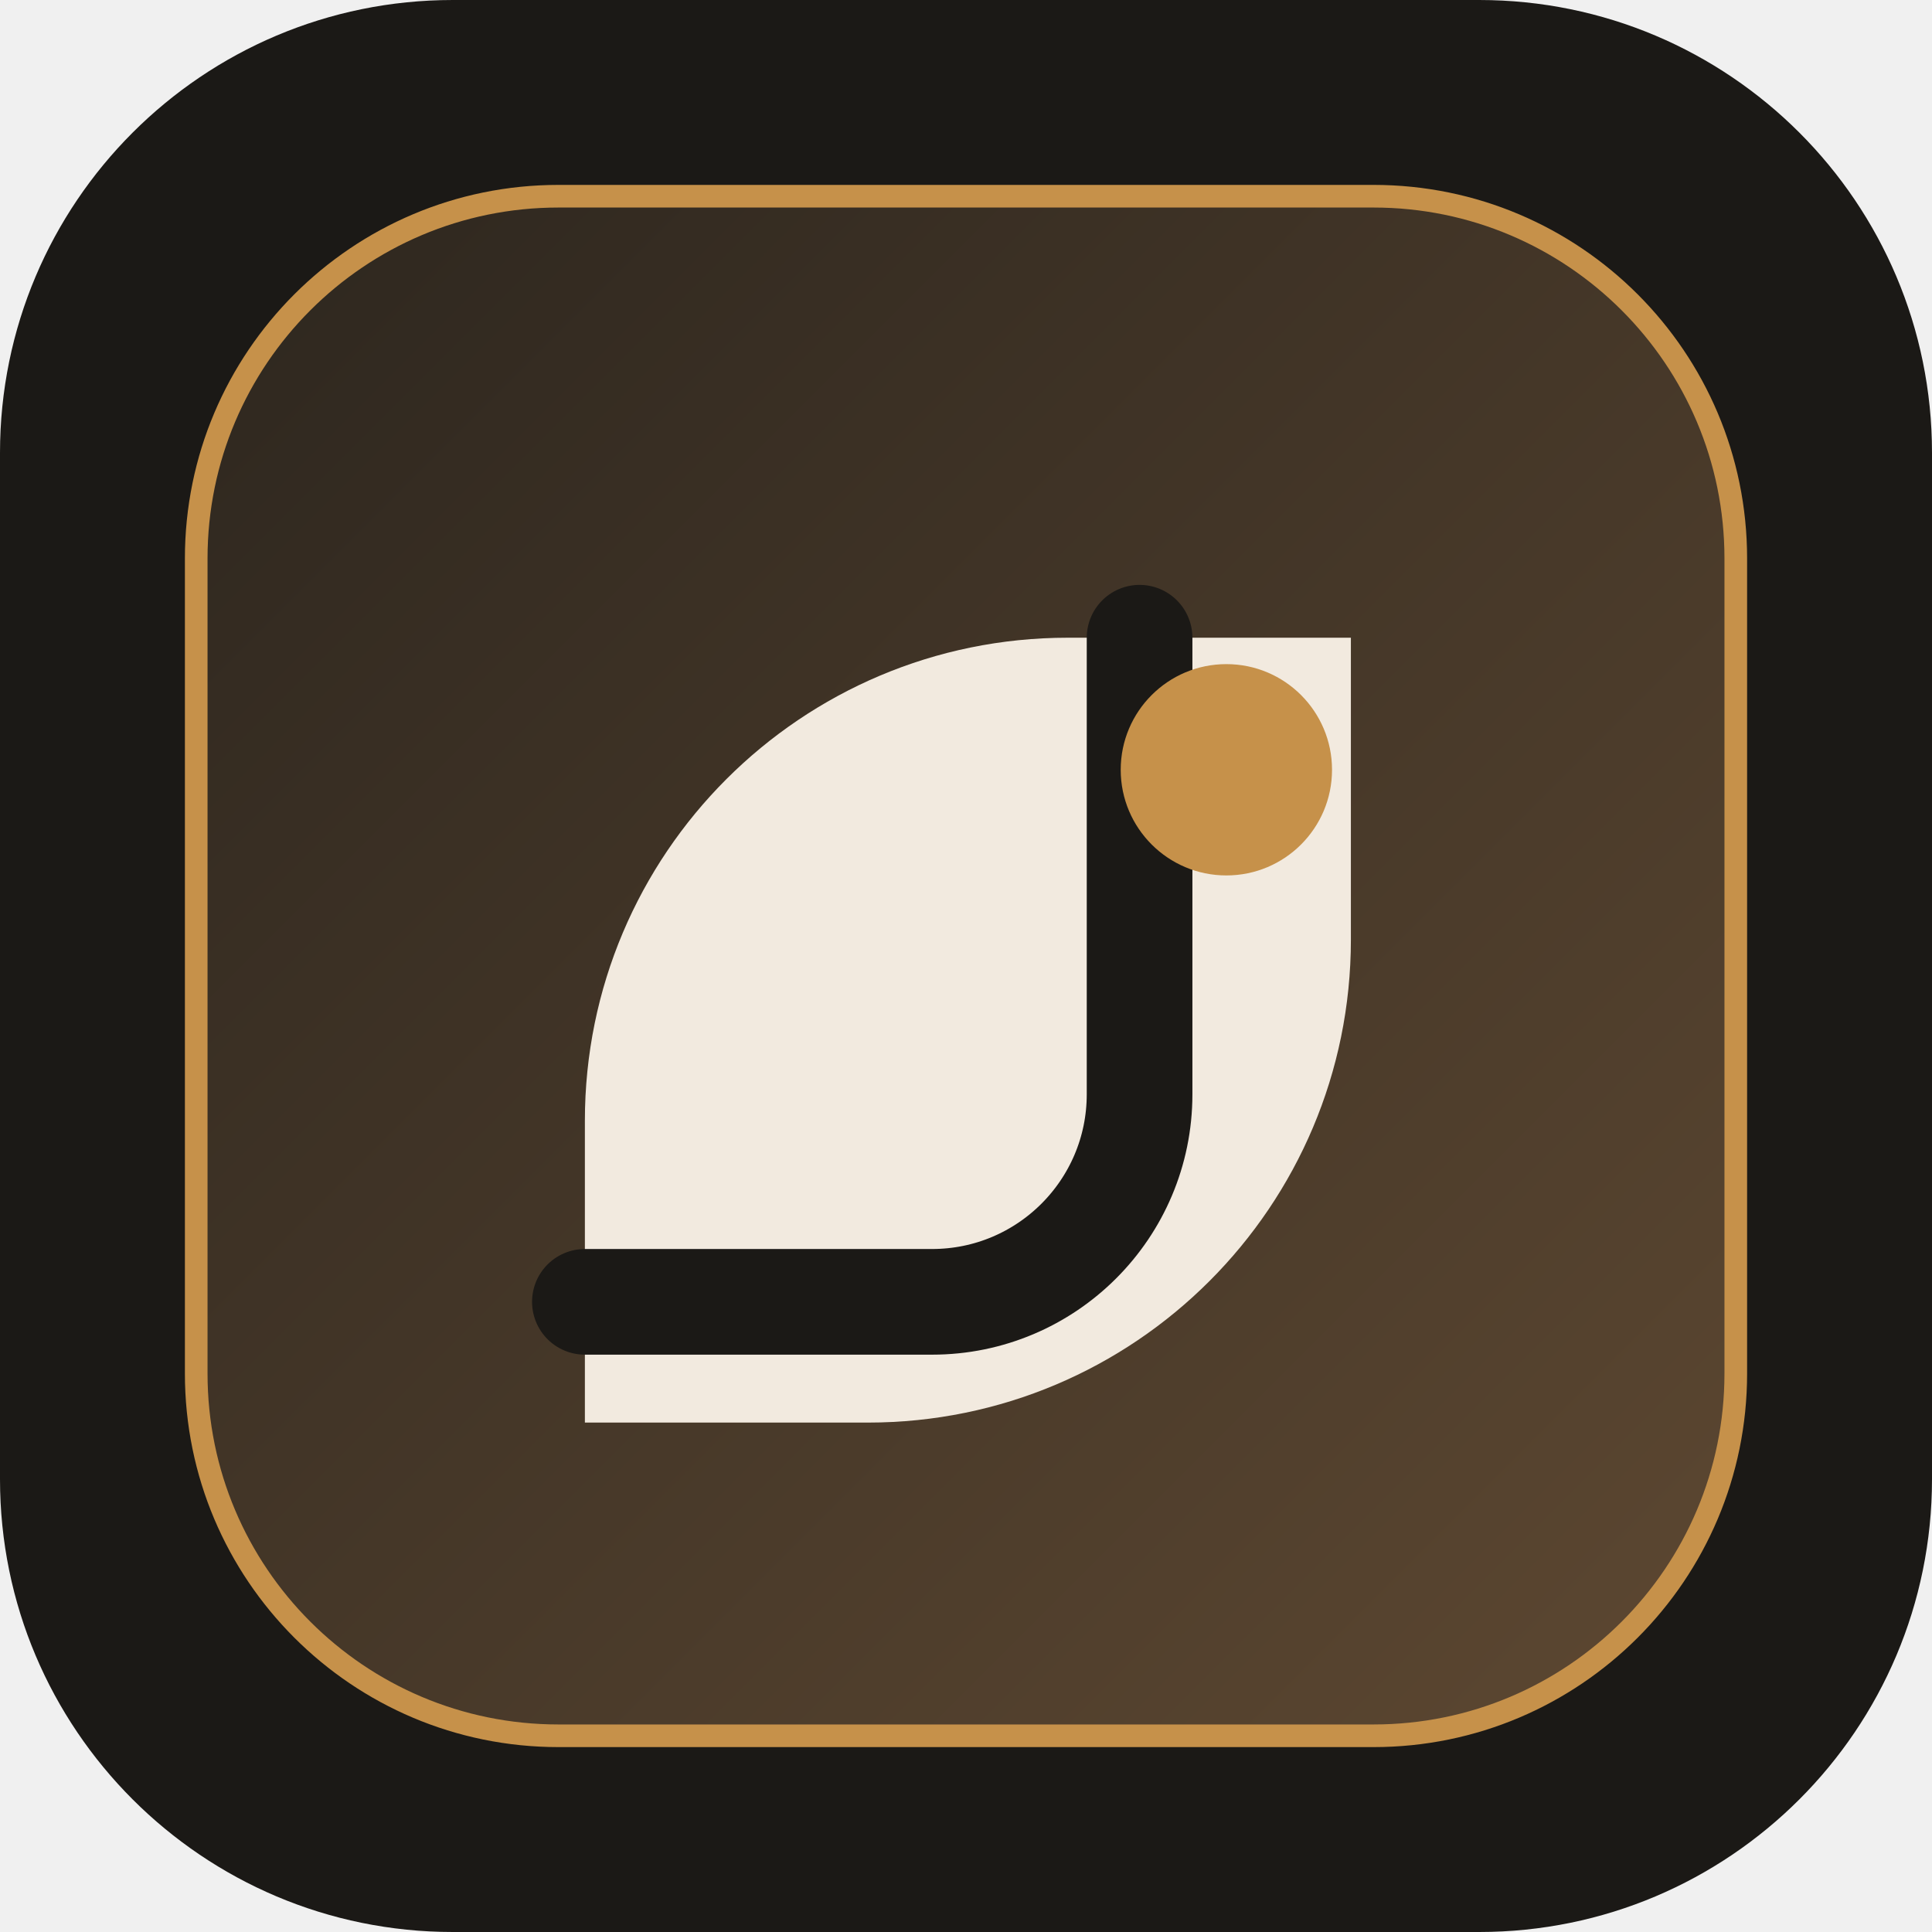
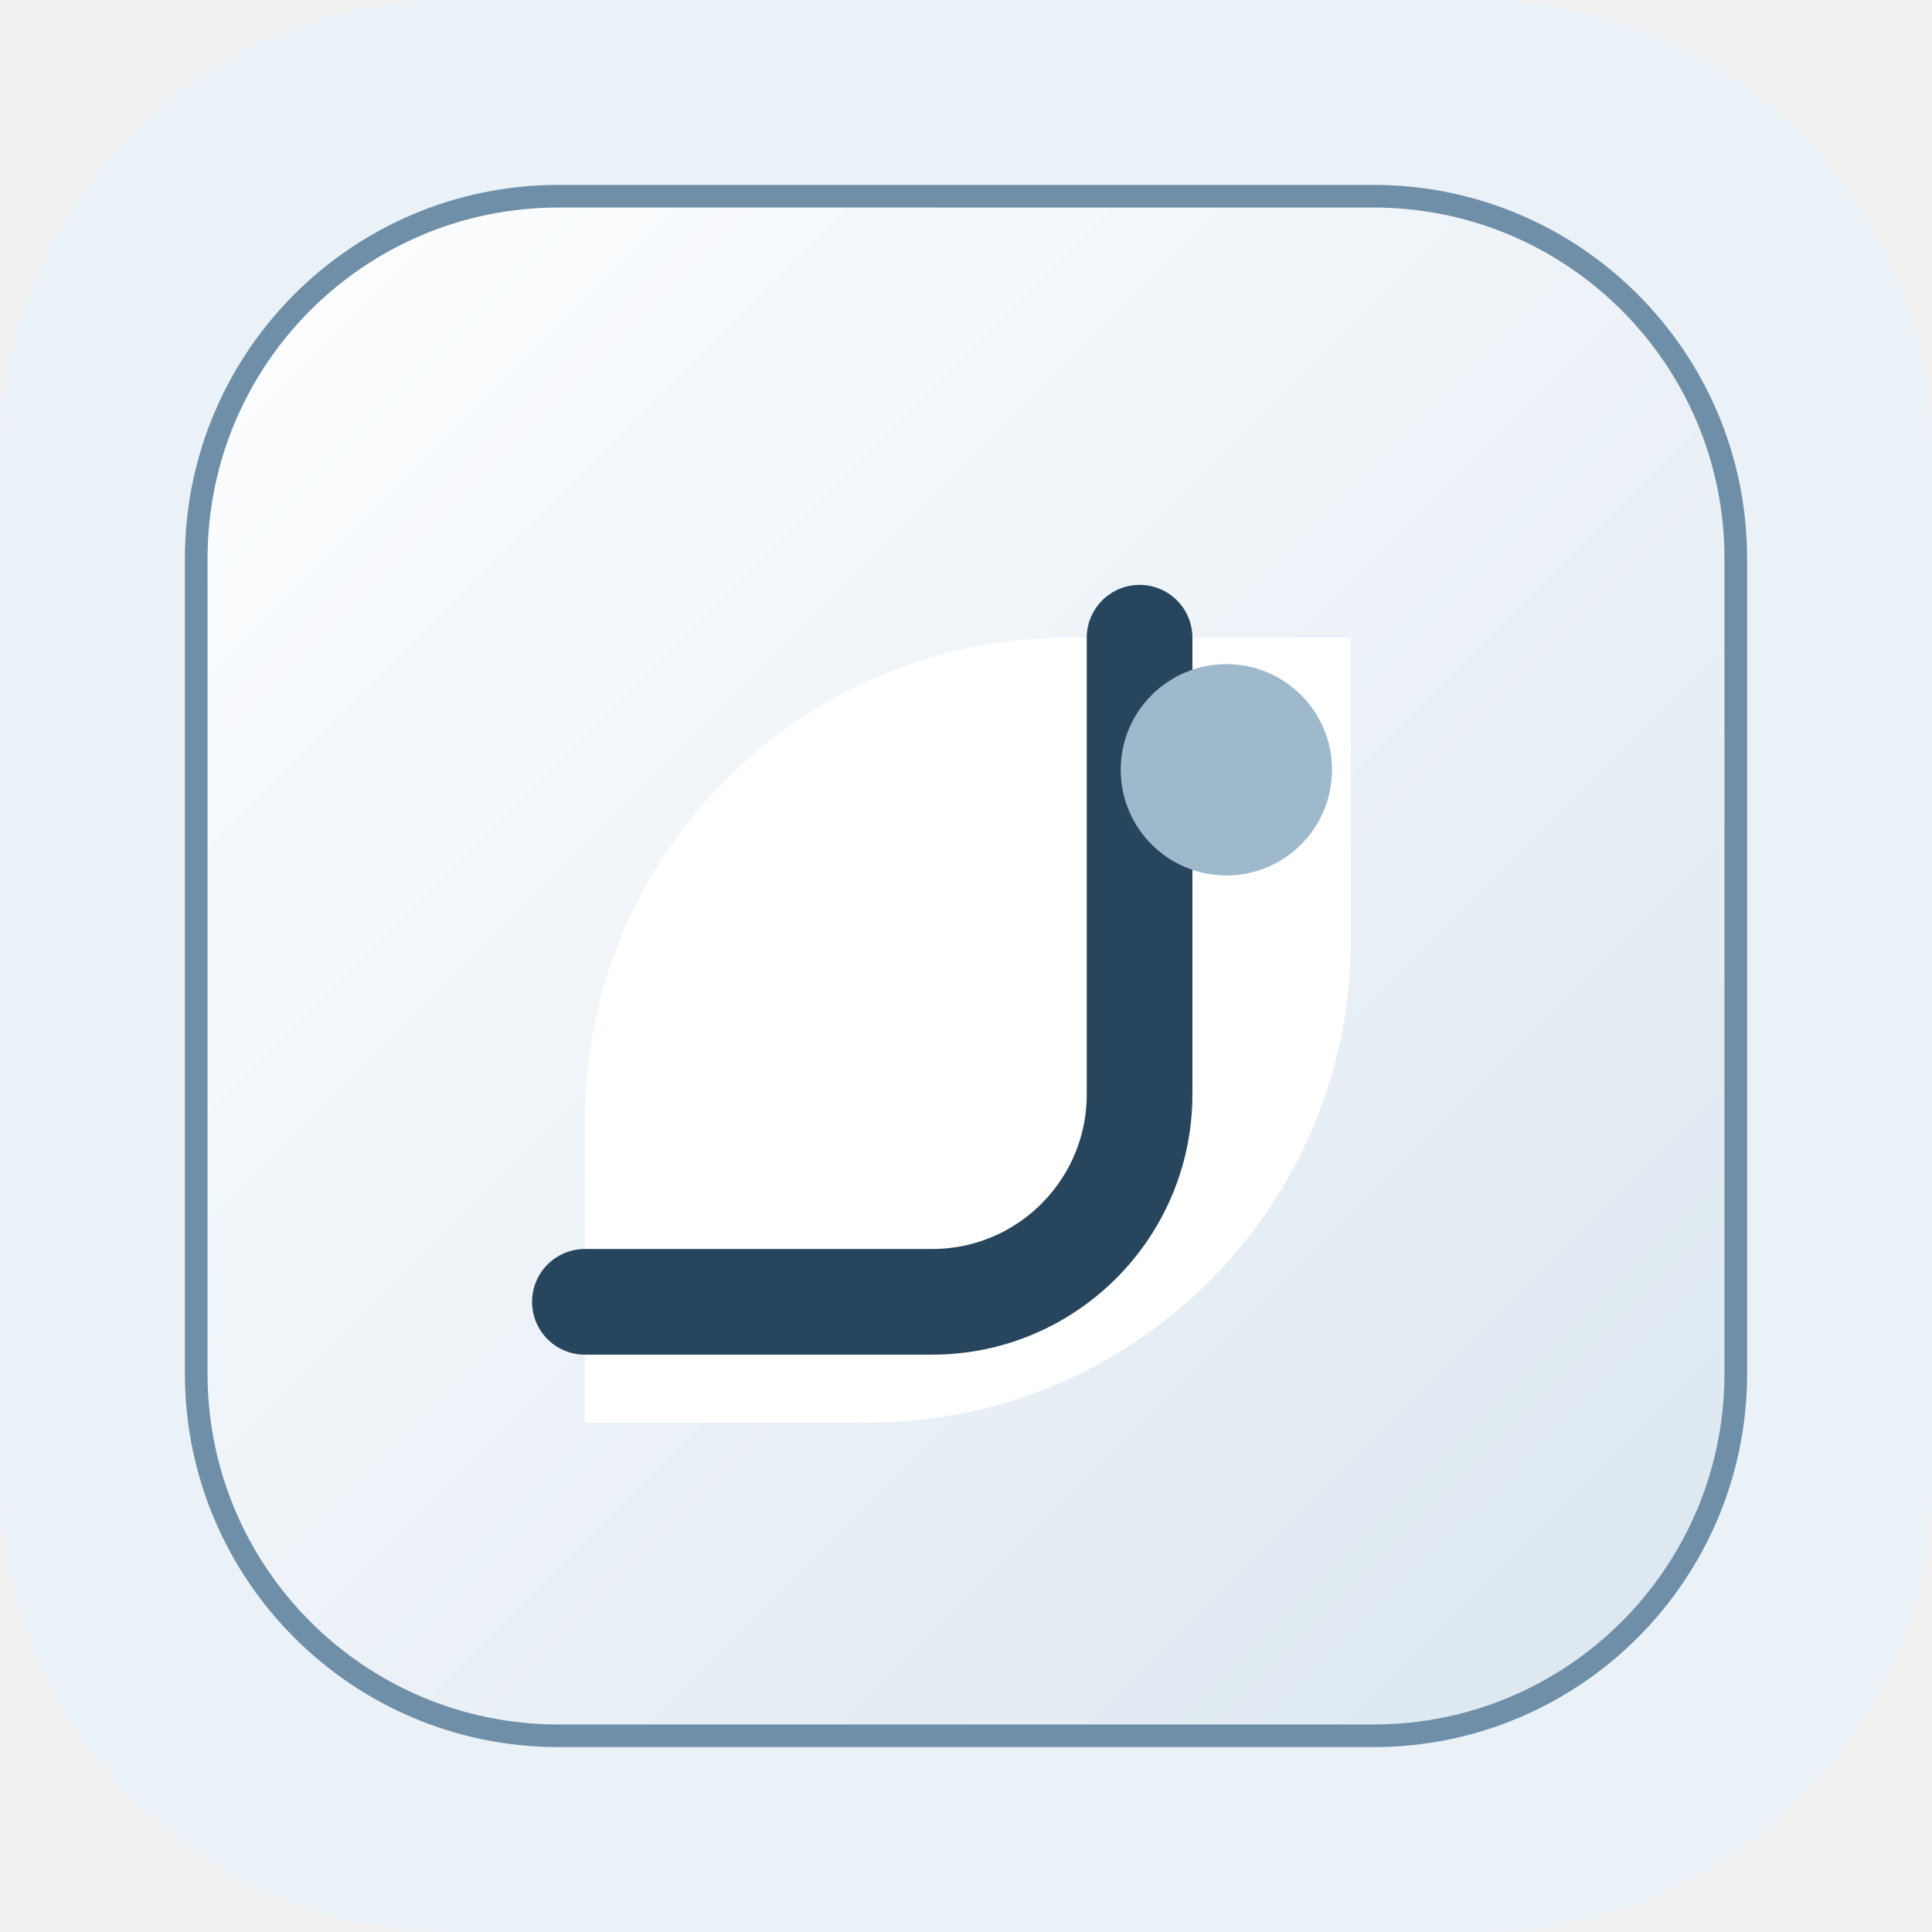
<svg xmlns="http://www.w3.org/2000/svg" width="512" height="512" viewBox="0 0 512 512" fill="none">
-   <rect width="512" height="512" rx="120" fill="#1B1916" />
-   <rect x="52" y="52" width="408" height="408" rx="96" fill="url(#bg)" stroke="#C6914A" stroke-width="6" />
-   <path d="M155 297C155 226.307 212.307 169 283 169H358V249C358 319.693 300.693 377 230 377H155V297Z" fill="#F2EADF" />
-   <path d="M155 345H247C277.376 345 302 320.376 302 290V169" stroke="#1B1916" stroke-width="28" stroke-linecap="round" stroke-linejoin="round" />
-   <circle cx="325" cy="204" r="28" fill="#C6914A" />
+   <rect width="512" height="512" rx="120" fill="#EAF2F7" />
+   <rect x="52" y="52" width="408" height="408" rx="96" fill="url(#bg)" stroke="#6F8FA8" stroke-width="6" />
+   <path d="M155 297C155 226.307 212.307 169 283 169H358V249C358 319.693 300.693 377 230 377H155V297Z" fill="#FFFFFF" />
+   <path d="M155 345H247C277.376 345 302 320.376 302 290V169" stroke="#27455D" stroke-width="28" stroke-linecap="round" stroke-linejoin="round" />
+   <circle cx="325" cy="204" r="28" fill="#9EB9CC" />
  <defs>
    <linearGradient id="bg" x1="64" y1="64" x2="448" y2="448" gradientUnits="userSpaceOnUse">
-       <stop stop-color="#2E271F" />
-       <stop offset="1" stop-color="#5C4731" />
+       <stop stop-color="#FDFEFF" />
+       <stop offset="1" stop-color="#DCE7F0" />
    </linearGradient>
  </defs>
</svg>
